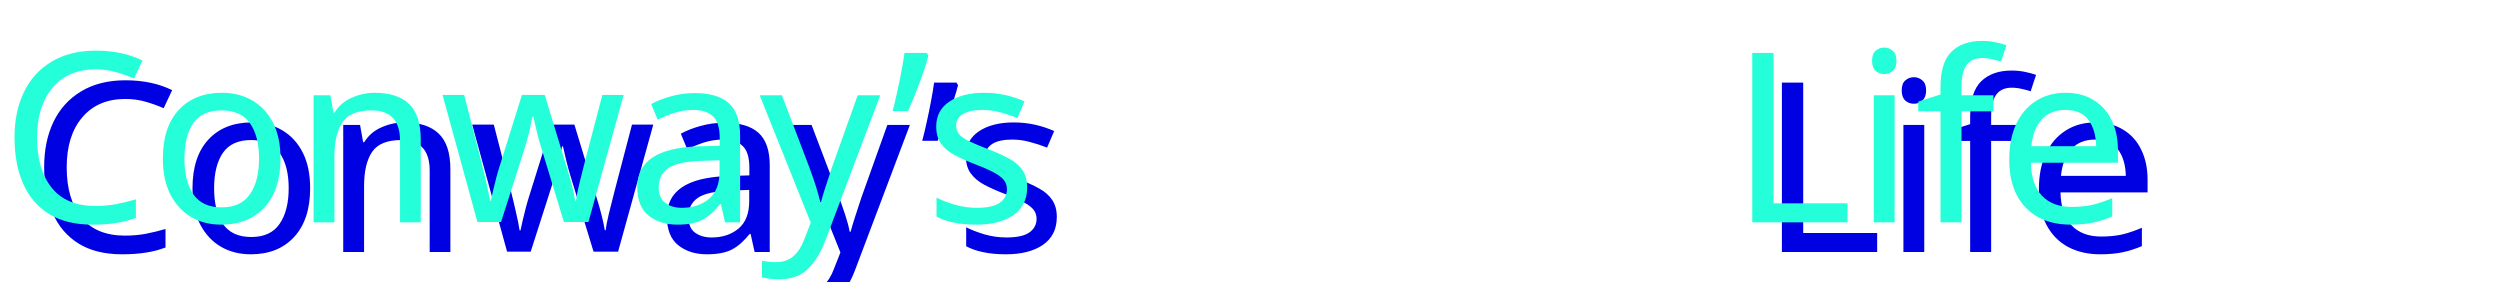
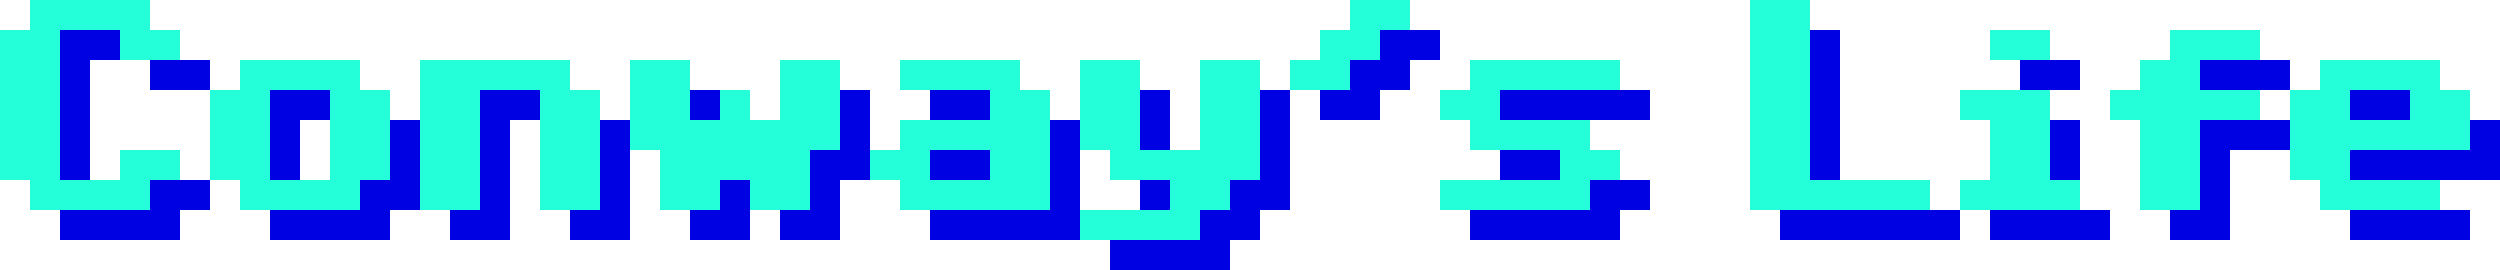
- <svg xmlns="http://www.w3.org/2000/svg" width="253" height="28.5">
-   <text transform="translate(3 25.5)" font-size="24" fill="#0001e3" font-family="C64Pro, C64 Pro">Conway’s</text>
-   <text transform="translate(178 25.5)" font-size="24" fill="#0001e3" font-family="C64Pro, C64 Pro">Life</text>
-   <text transform="translate(0 22.5)" font-size="24" fill="#24ffda" font-family="C64Pro, C64 Pro">Conway’s</text>
-   <text transform="translate(175 22.5)" font-size="24" fill="#24ffda" font-family="C64Pro, C64 Pro">Life</text>
+ <svg xmlns="http://www.w3.org/2000/svg" width="250" height="27" viewBox="0 0 250 27">
+   <path d="M6,21H3V6H6V3H18V6h3V9H15V6H9V21h6V18h6v3H18v3H6Z" fill="#0001e3" />
+   <path d="M27,21H24V12h3V9H39v3h3v9H39v3H27Zm9,0V12H30v9Z" fill="#0001e3" />
+   <path d="M45,9H60v3h3V24H57V12H51V24H45Z" fill="#0001e3" />
+   <path d="M69,18H66V9h6v6h3V12h3v3h3V9h6v9H84v6H78V21H75v3H69Z" fill="#0001e3" />
+   <path d="M93,21H90V18h3V15h9V12H93V9h12v3h3V24H93Zm9,0V18H96v3Z" fill="#0001e3" />
+   <path d="M129,21h-3v3h-3v3H111V24h9V21h-6V18h-3V9h6v9h6V9h6Z" fill="#0001e3" />
+   <path d="M132,9h3V6h3V3h6V6h-3V9h-3v3h-6Z" fill="#0001e3" />
+   <path d="M165,12H153v3h9v3h3v3h-3v3H147V21h12V18h-9V15h-3V12h3V9h15Z" fill="#0001e3" />
+   <path d="M184,21h12v3H178V3h6Z" fill="#0001e3" />
+   <path d="M199,21h3V15h-3V12h9v9h3v3H199Zm3-15h6V9h-6Z" fill="#0001e3" />
+   <path d="M217,15h-3V12h3V9h3V6h9V9h-6v3h6v3h-6v9h-6Z" fill="#0001e3" />
+   <path d="M247,12h3v6H238v3h9v3H235V21h-3V12h3V9h12Zm-9,0v3h6V12Z" fill="#0001e3" />
+   <path d="M3,18H0V3H3V0H15V3h3V6H12V3H6V18h6V15h6v3H15v3H3Z" fill="#24ffda" />
+   <path d="M24,18H21V9h3V6H36V9h3v9H36v3H24Zm9,0V9H27v9Z" fill="#24ffda" />
+   <path d="M42,6H57V9h3V21H54V9H48V21H42Z" fill="#24ffda" />
+   <path d="M66,15H63V6h6v6h3V9h3v3h3V6h6v9H81v6H75V18H72v3H66Z" fill="#24ffda" />
+   <path d="M90,18H87V15h3V12h9V9H90V6h12V9h3V21H90Zm9,0V15H93v3Z" fill="#24ffda" />
+   <path d="M126,18h-3v3h-3v3H108V21h9V18h-6V15h-3V6h6v9h6V6h6Z" fill="#24ffda" />
+   <path d="M129,6h3V3h3V0h6V3h-3V6h-3V9h-6Z" fill="#24ffda" />
+   <path d="M162,9H150v3h9v3h3v3h-3v3H144V18h12V15h-9V12h-3V9h3V6h15Z" fill="#24ffda" />
+   <path d="M181,18h12v3H175V0h6Z" fill="#24ffda" />
+   <path d="M196,18h3V12h-3V9h9v9h3v3H196Zm3-15h6V6h-6Z" fill="#24ffda" />
+   <path d="M214,12h-3V9h3V6h3V3h9V6h-6V9h6v3h-6v9h-6Z" fill="#24ffda" />
+   <path d="M244,9h3v6H235v3h9v3H232V18h-3V9h3V6h12Zm-9,0v3h6V9Z" fill="#24ffda" />
</svg>
